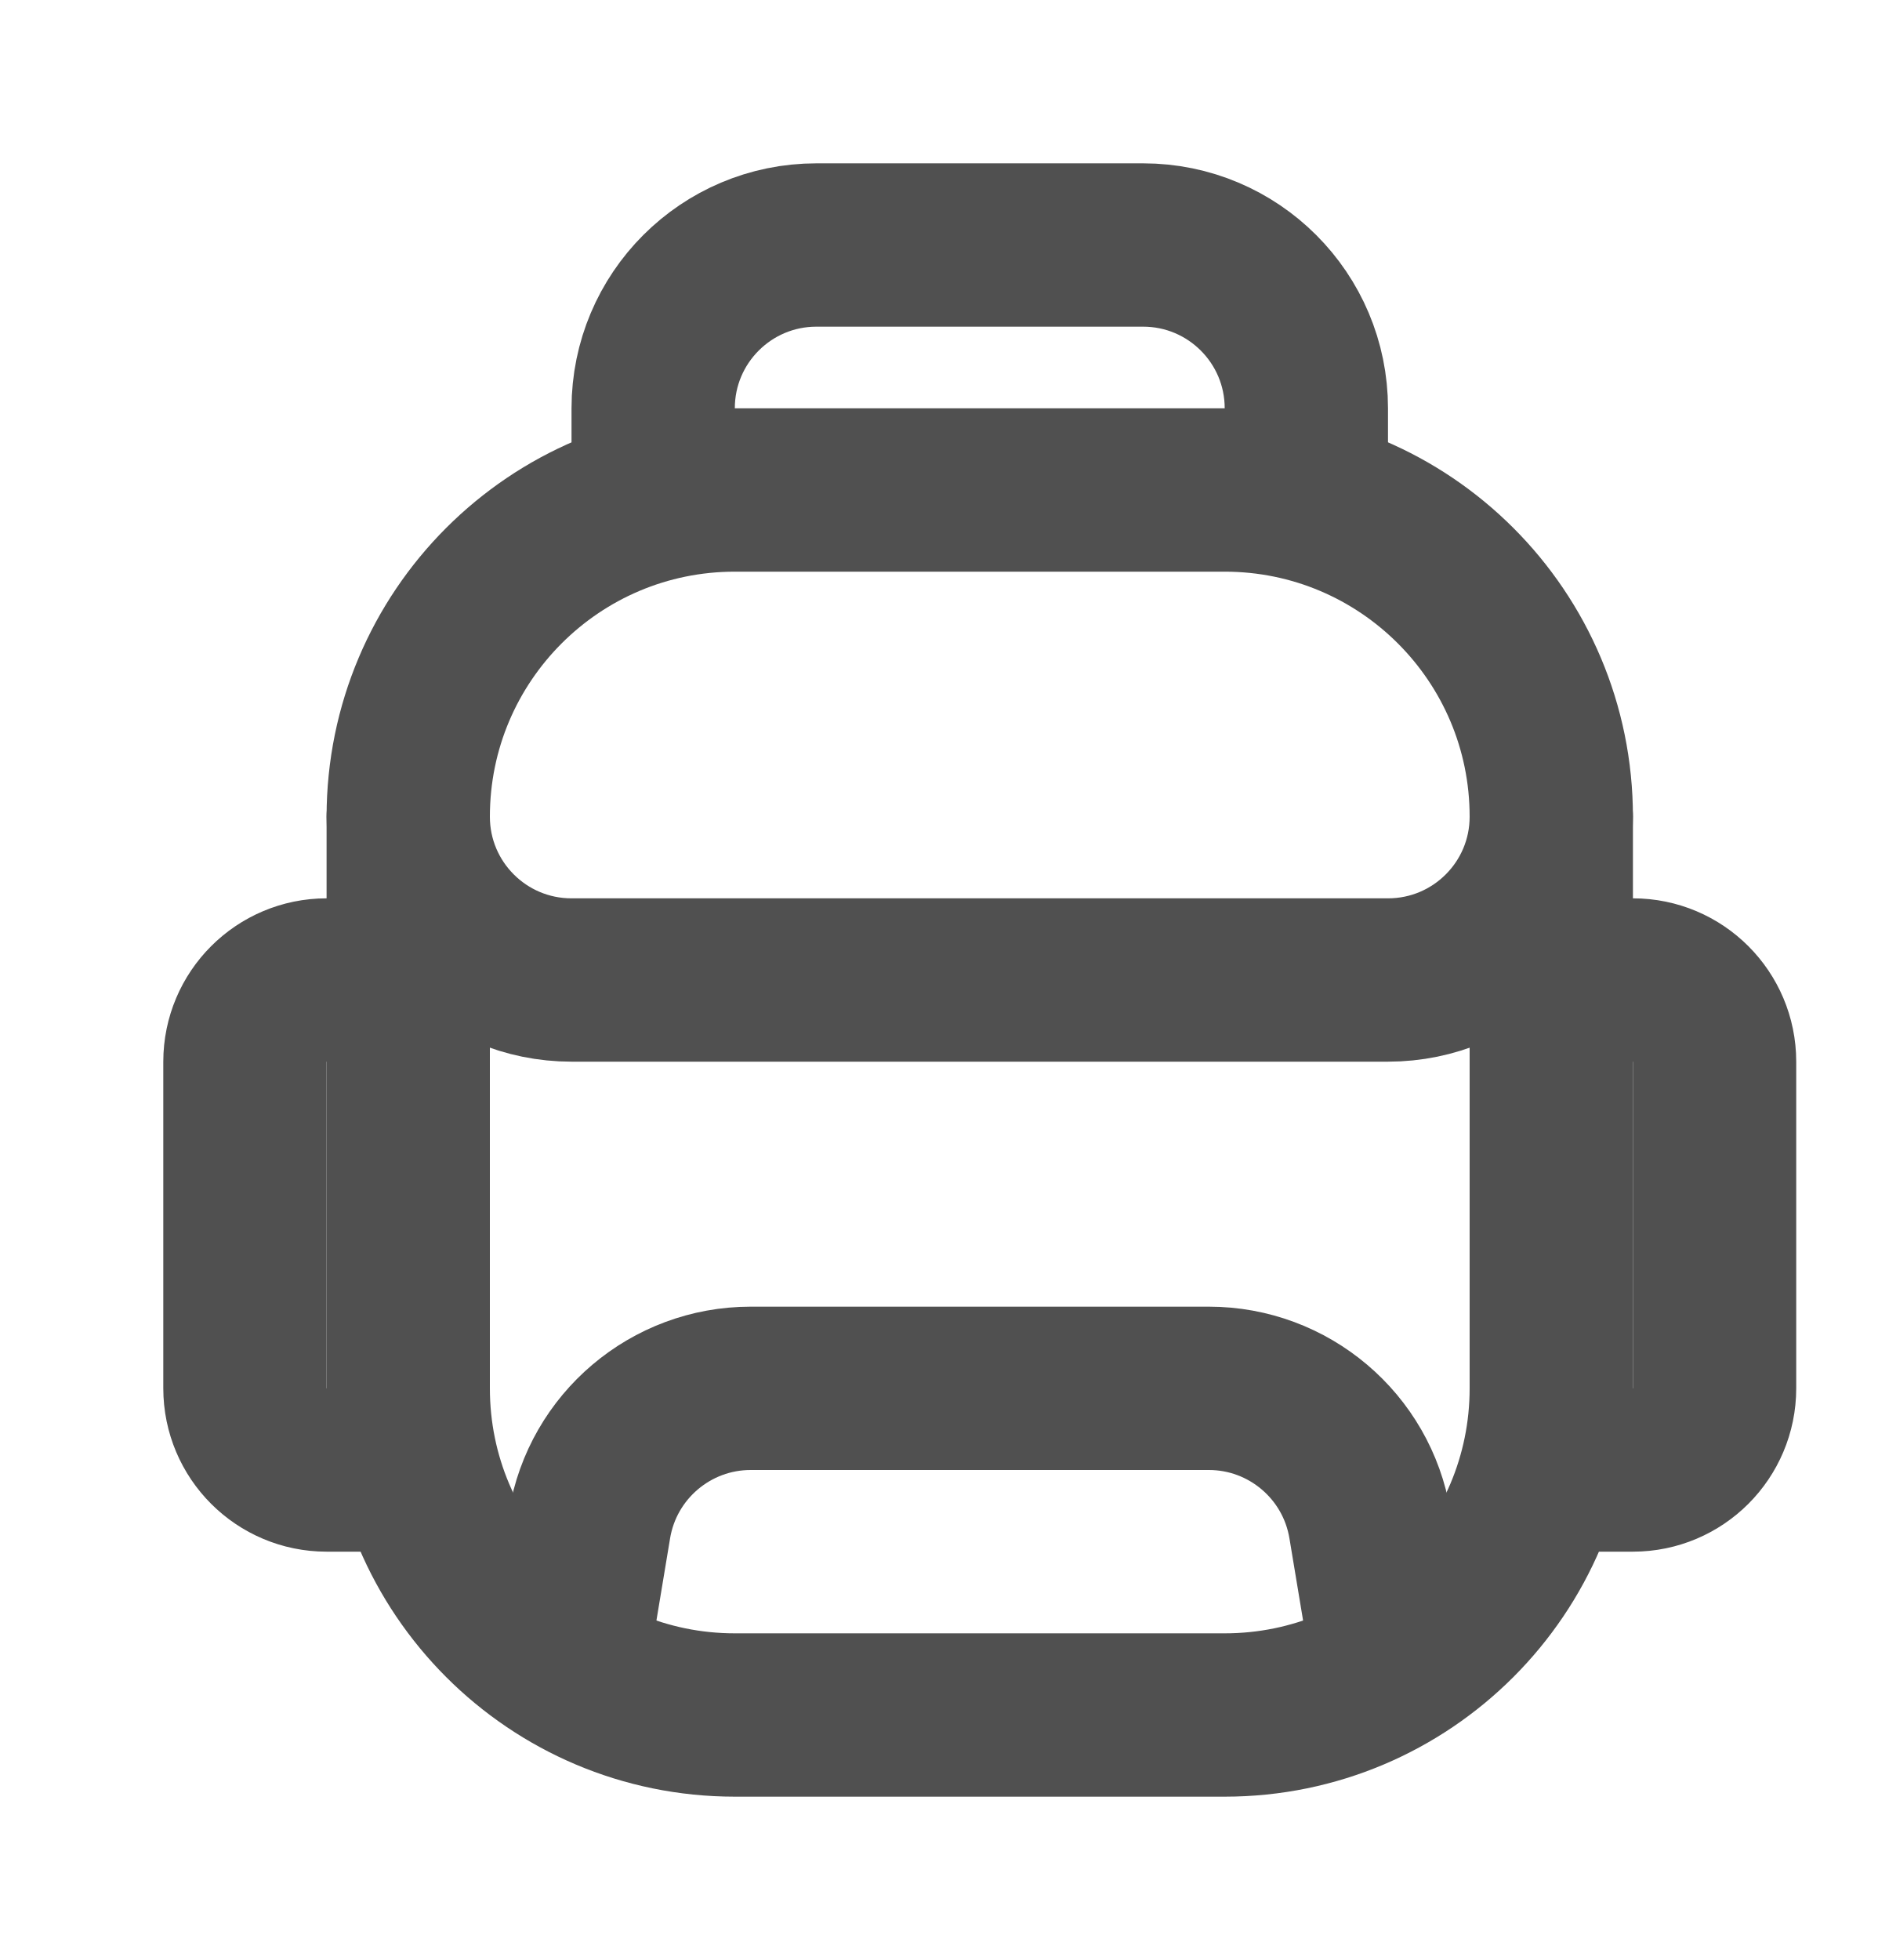
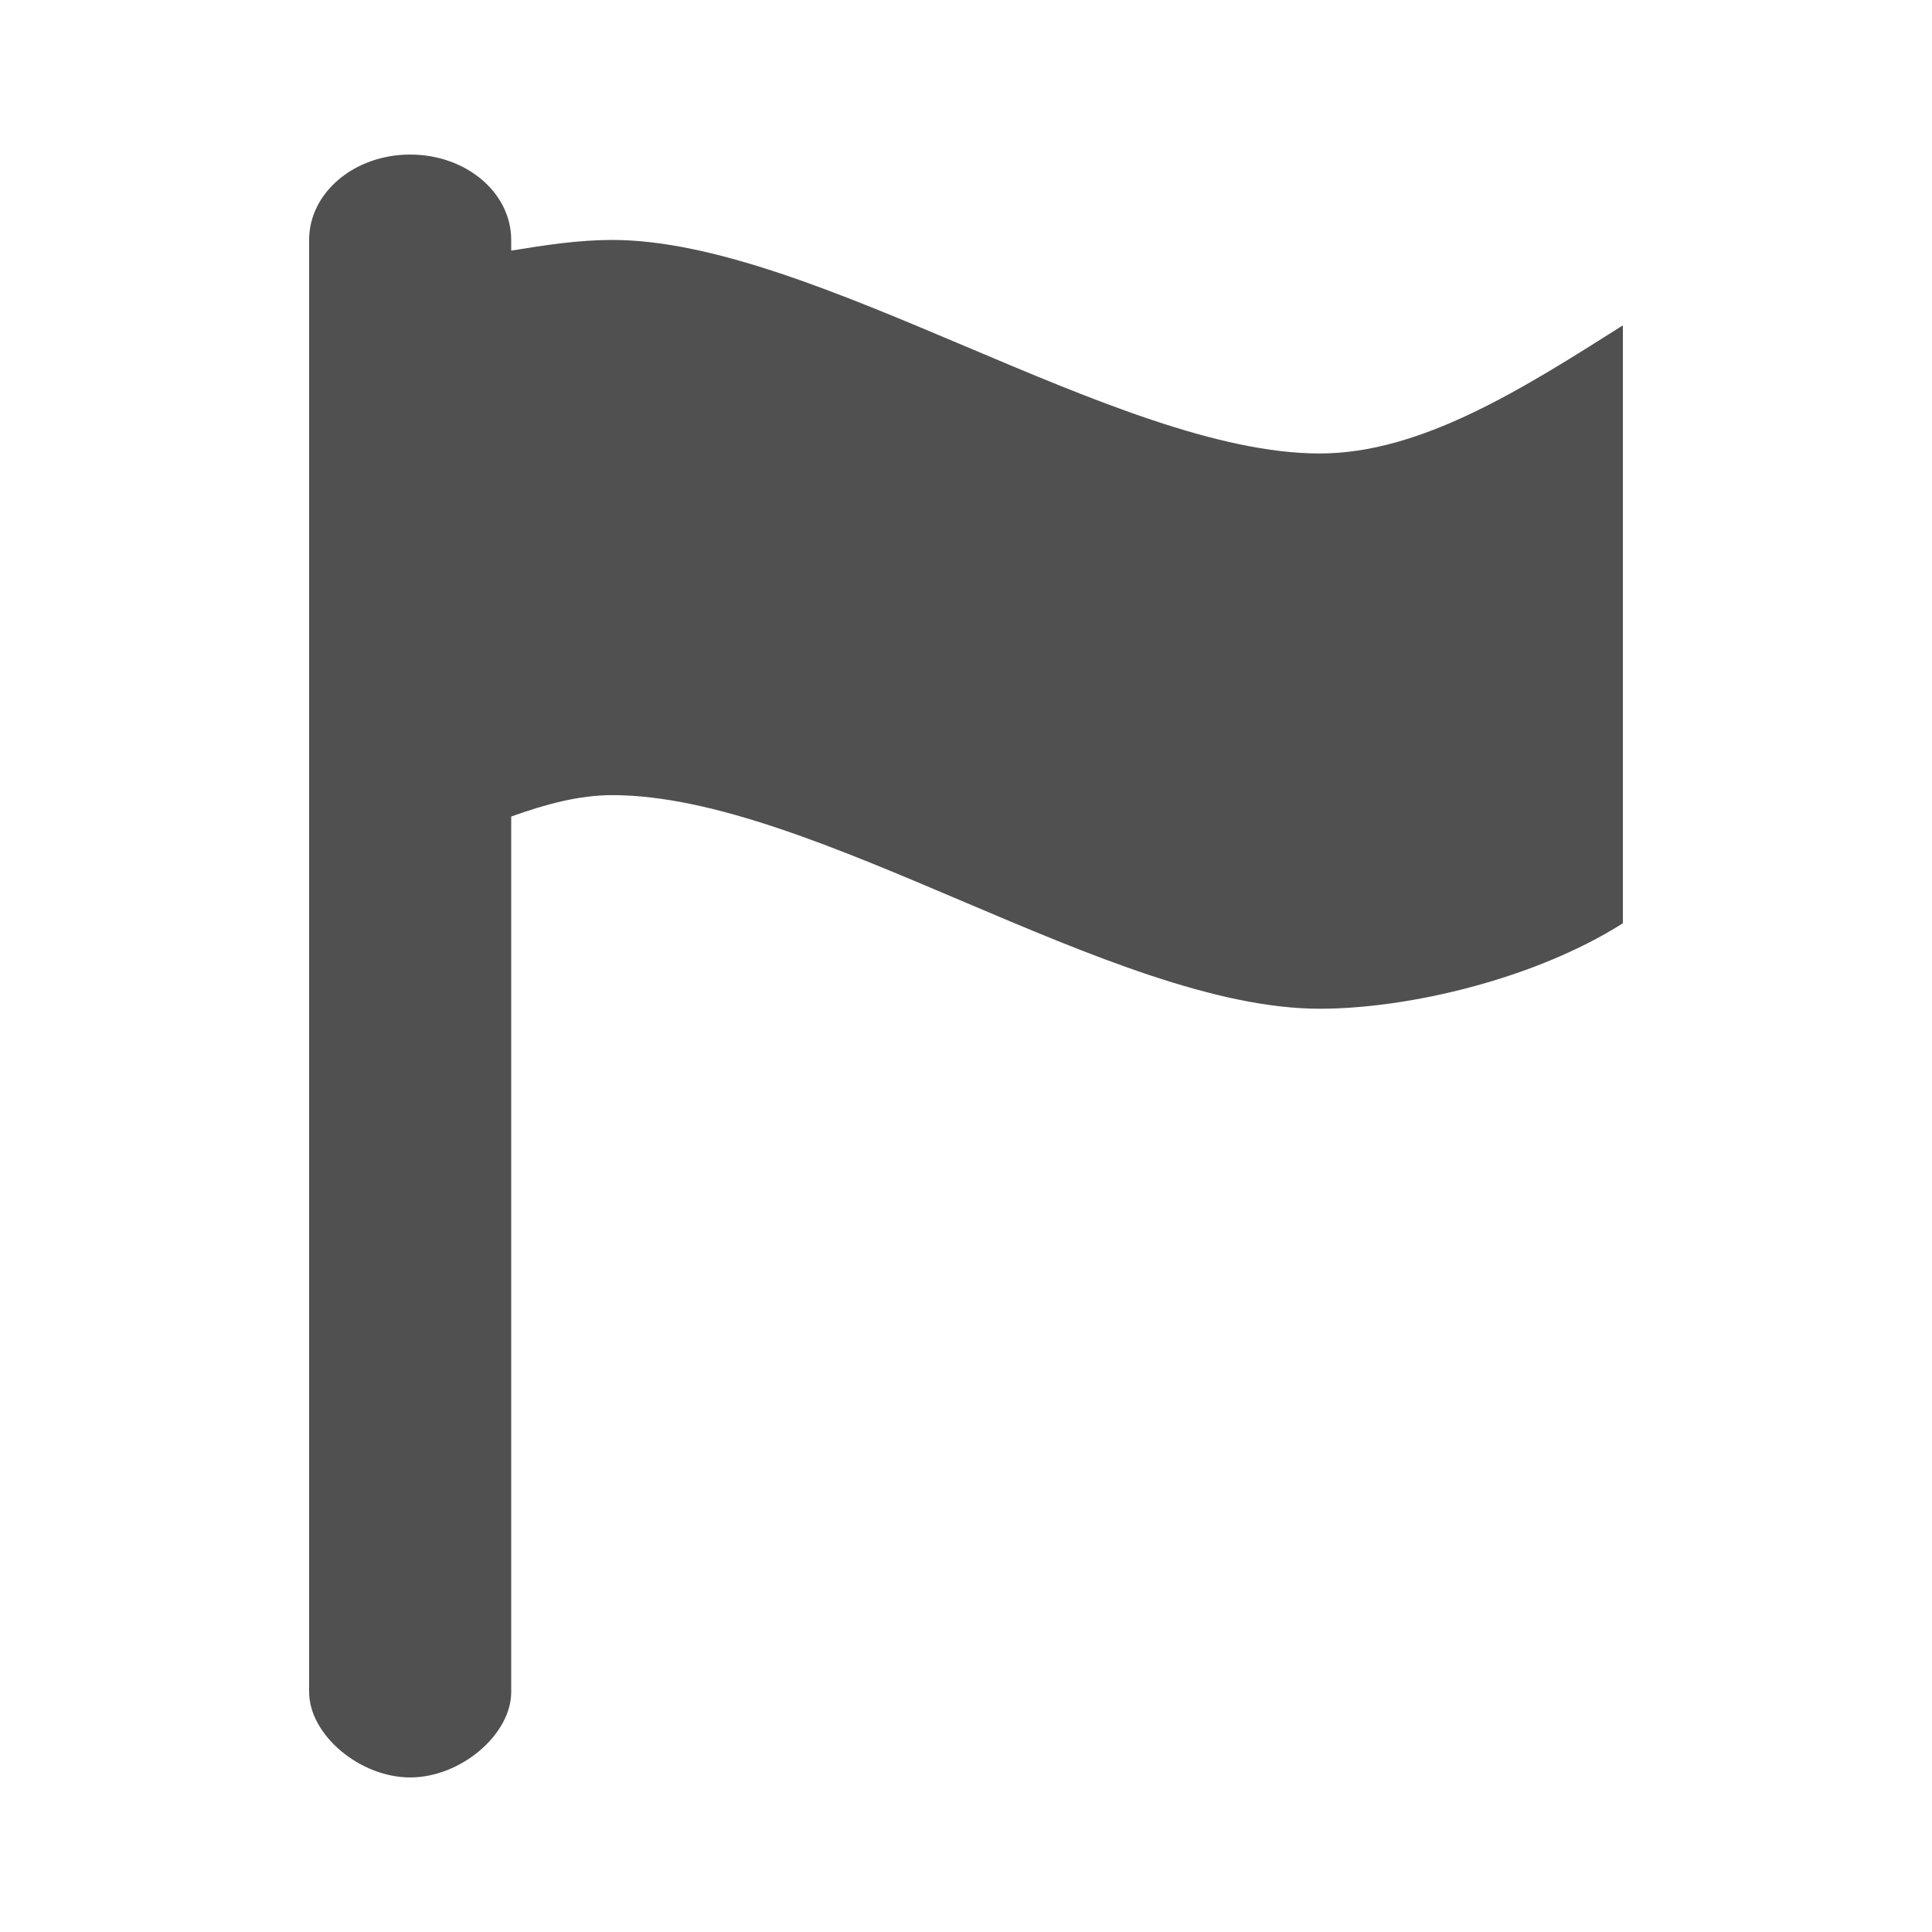
- <svg xmlns="http://www.w3.org/2000/svg" width="23" height="24" viewBox="0 0 23 24" fill="none">
-   <path d="M9 21H15C17.209 21 19 19.209 19 17V10C19 7.791 17.209 6 15 6H9C6.791 6 5 7.791 5 10V17C5 19.209 6.791 21 9 21Z" stroke-width="2" stroke-linecap="round" stroke-linejoin="round" stroke="#505050" />
-   <path d="M5 10C5 11.105 5.895 12 7 12H17C18.105 12 19 11.105 19 10" stroke-width="2" stroke-linecap="round" stroke-linejoin="round" stroke="#505050" />
-   <path d="M7 20L7.221 18.671C7.382 17.707 8.217 17 9.194 17L14.806 17C15.783 17 16.618 17.707 16.779 18.671L17 20" stroke-width="2" stroke-linecap="round" stroke-linejoin="round" stroke="#505050" />
-   <path d="M19.286 12H20C20.552 12 21 12.448 21 13V17C21 17.552 20.552 18 20 18H19" stroke-width="2" stroke-linecap="round" stroke-linejoin="round" stroke="#505050" />
-   <path d="M4.714 12H4C3.448 12 3 12.448 3 13V17C3 17.552 3.448 18 4 18H5" stroke-width="2" stroke-linecap="round" stroke-linejoin="round" stroke="#505050" />
-   <path d="M8 6V5C8 3.895 8.895 3 10 3H14C15.105 3 16 3.895 16 5V6" stroke-width="2" stroke-linecap="round" stroke-linejoin="round" stroke="#505050" />
+ <svg xmlns="http://www.w3.org/2000/svg" width="25" height="25" viewBox="0 0 25 25" fill="none">
+   <path d="M5.308 2C4.584 2 4 2.493 4 3.105V21.894C4 22.447 4.654 23 5.308 23C5.961 23 6.615 22.446 6.615 21.894V10.566C7.062 10.405 7.497 10.289 7.923 10.289C10.539 10.289 14.397 13.053 17.077 13.053C18.22 13.053 19.856 12.672 21 11.947V4.21C19.703 5.032 18.388 5.868 17.077 5.868C14.462 5.868 10.548 3.105 7.923 3.105C7.482 3.105 7.052 3.172 6.615 3.243V3.105C6.615 2.493 6.032 2 5.308 2Z" fill="#505050" />
</svg>
